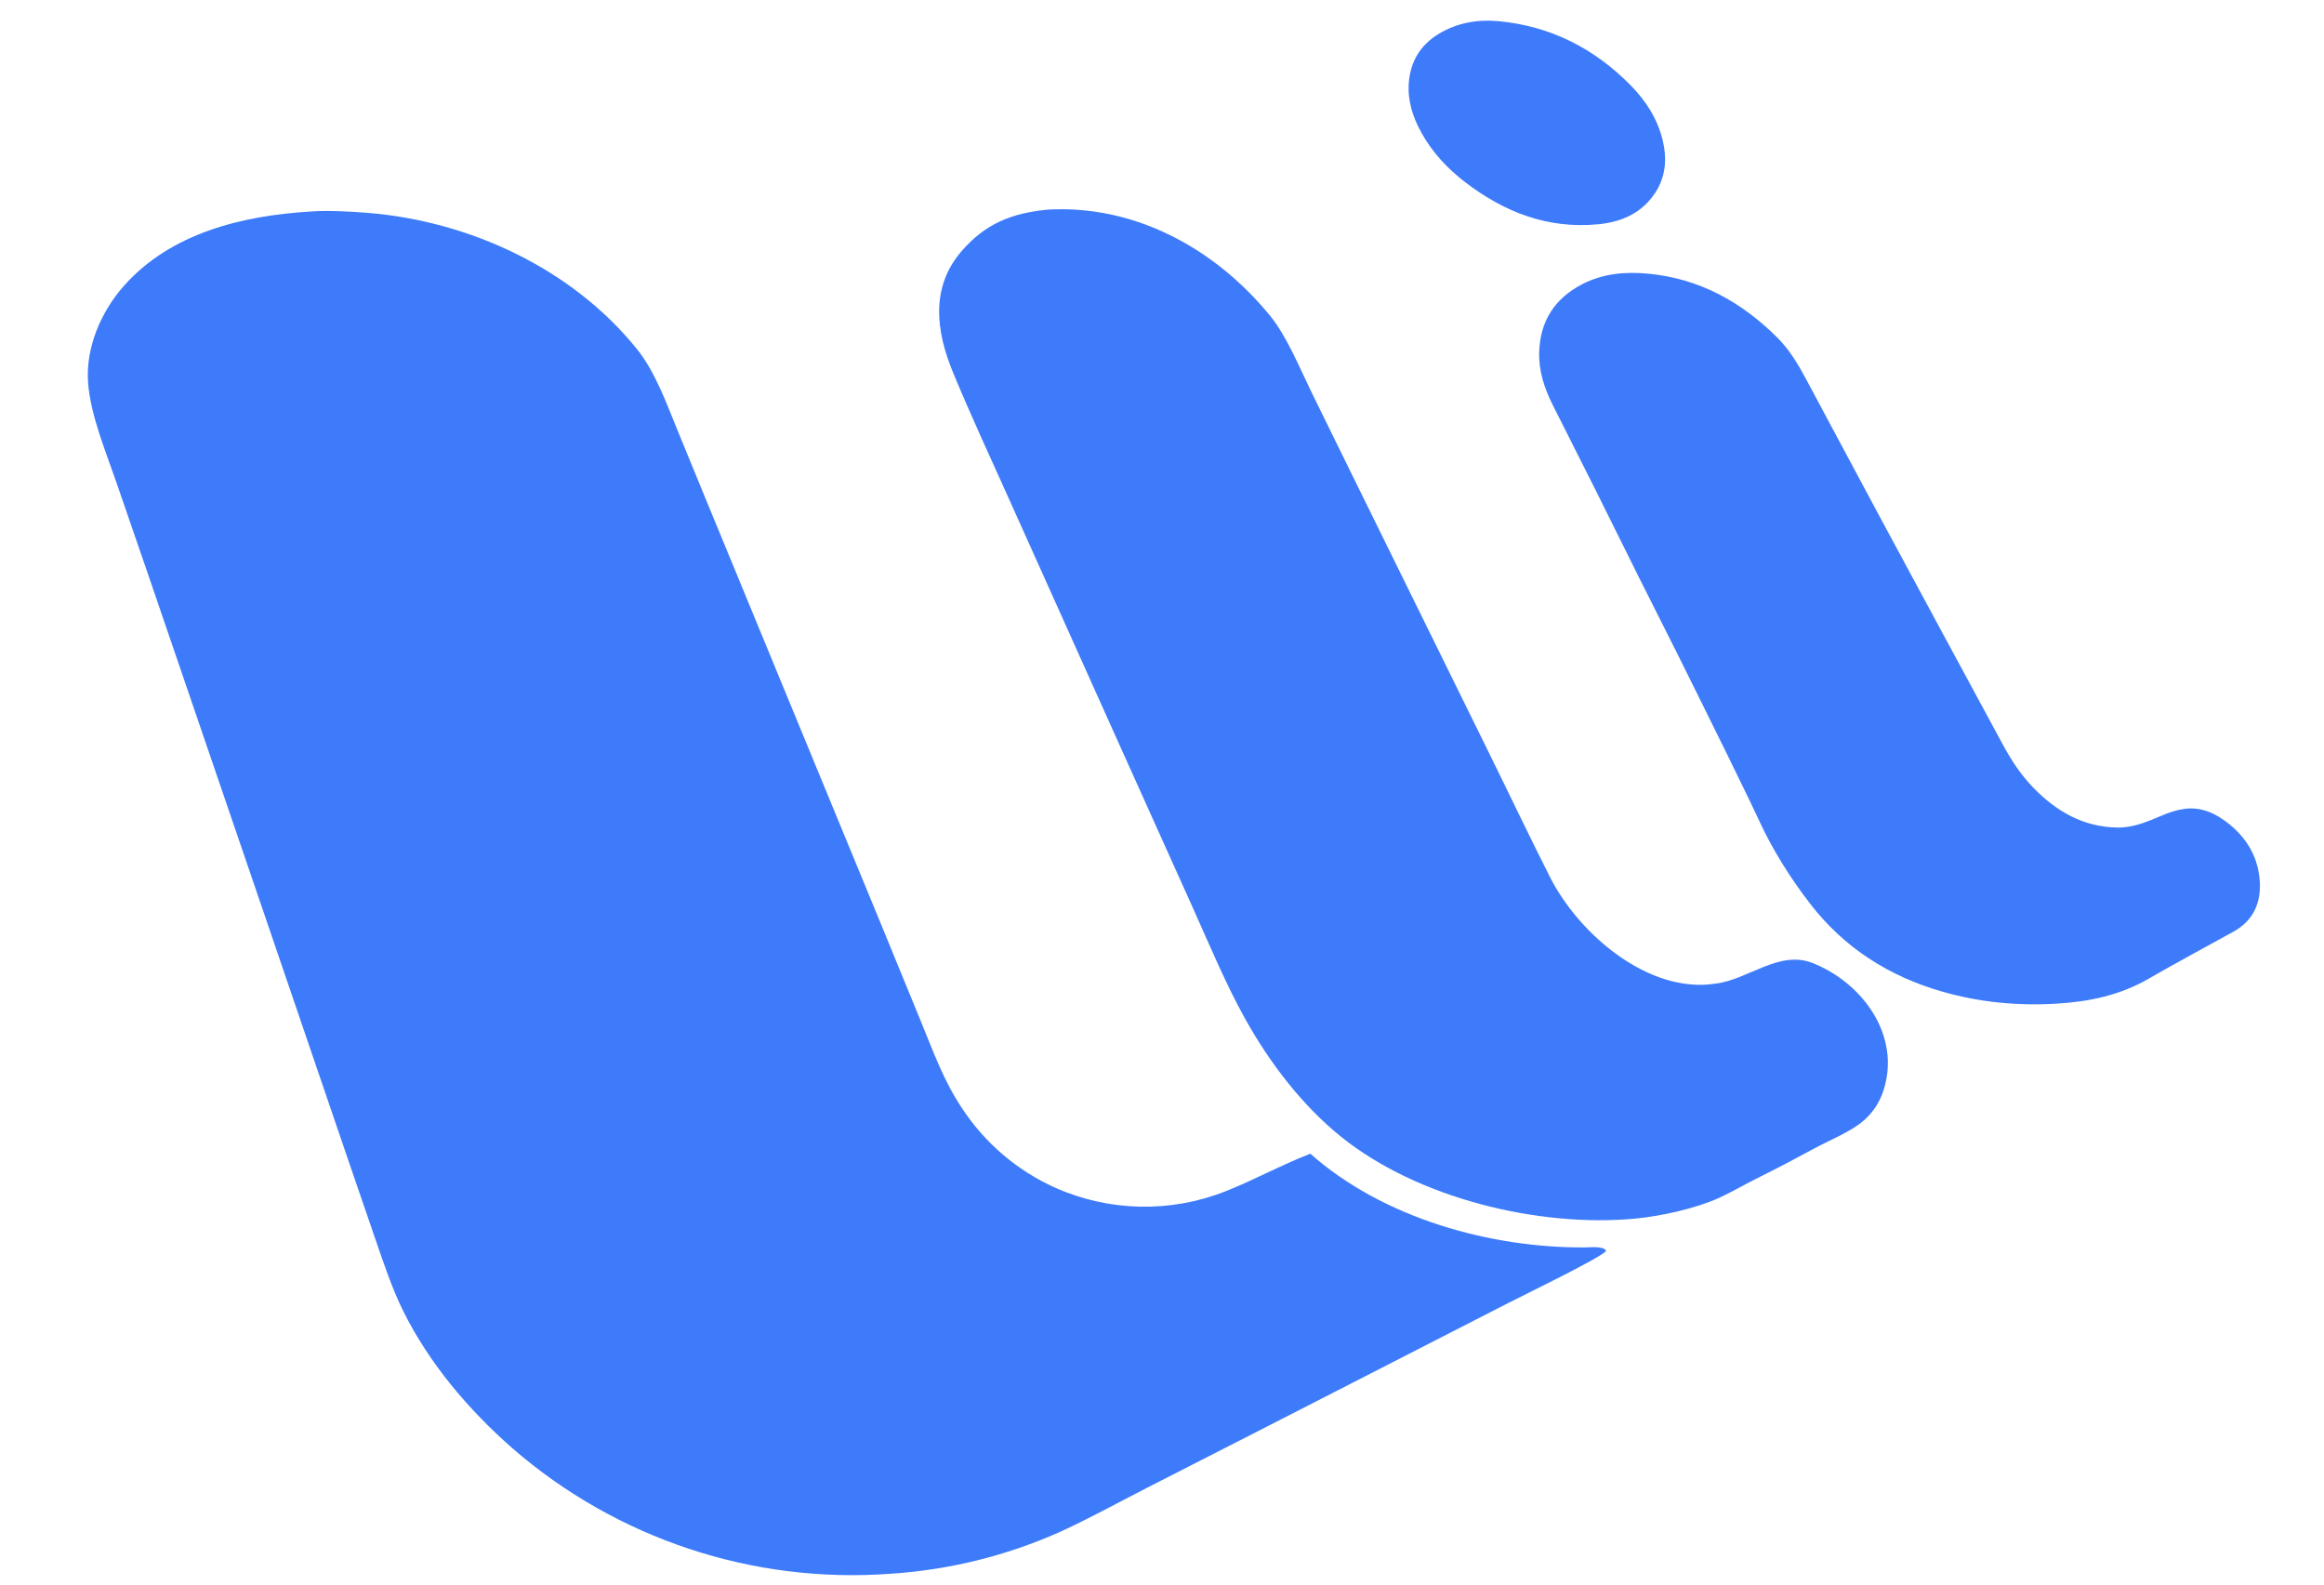
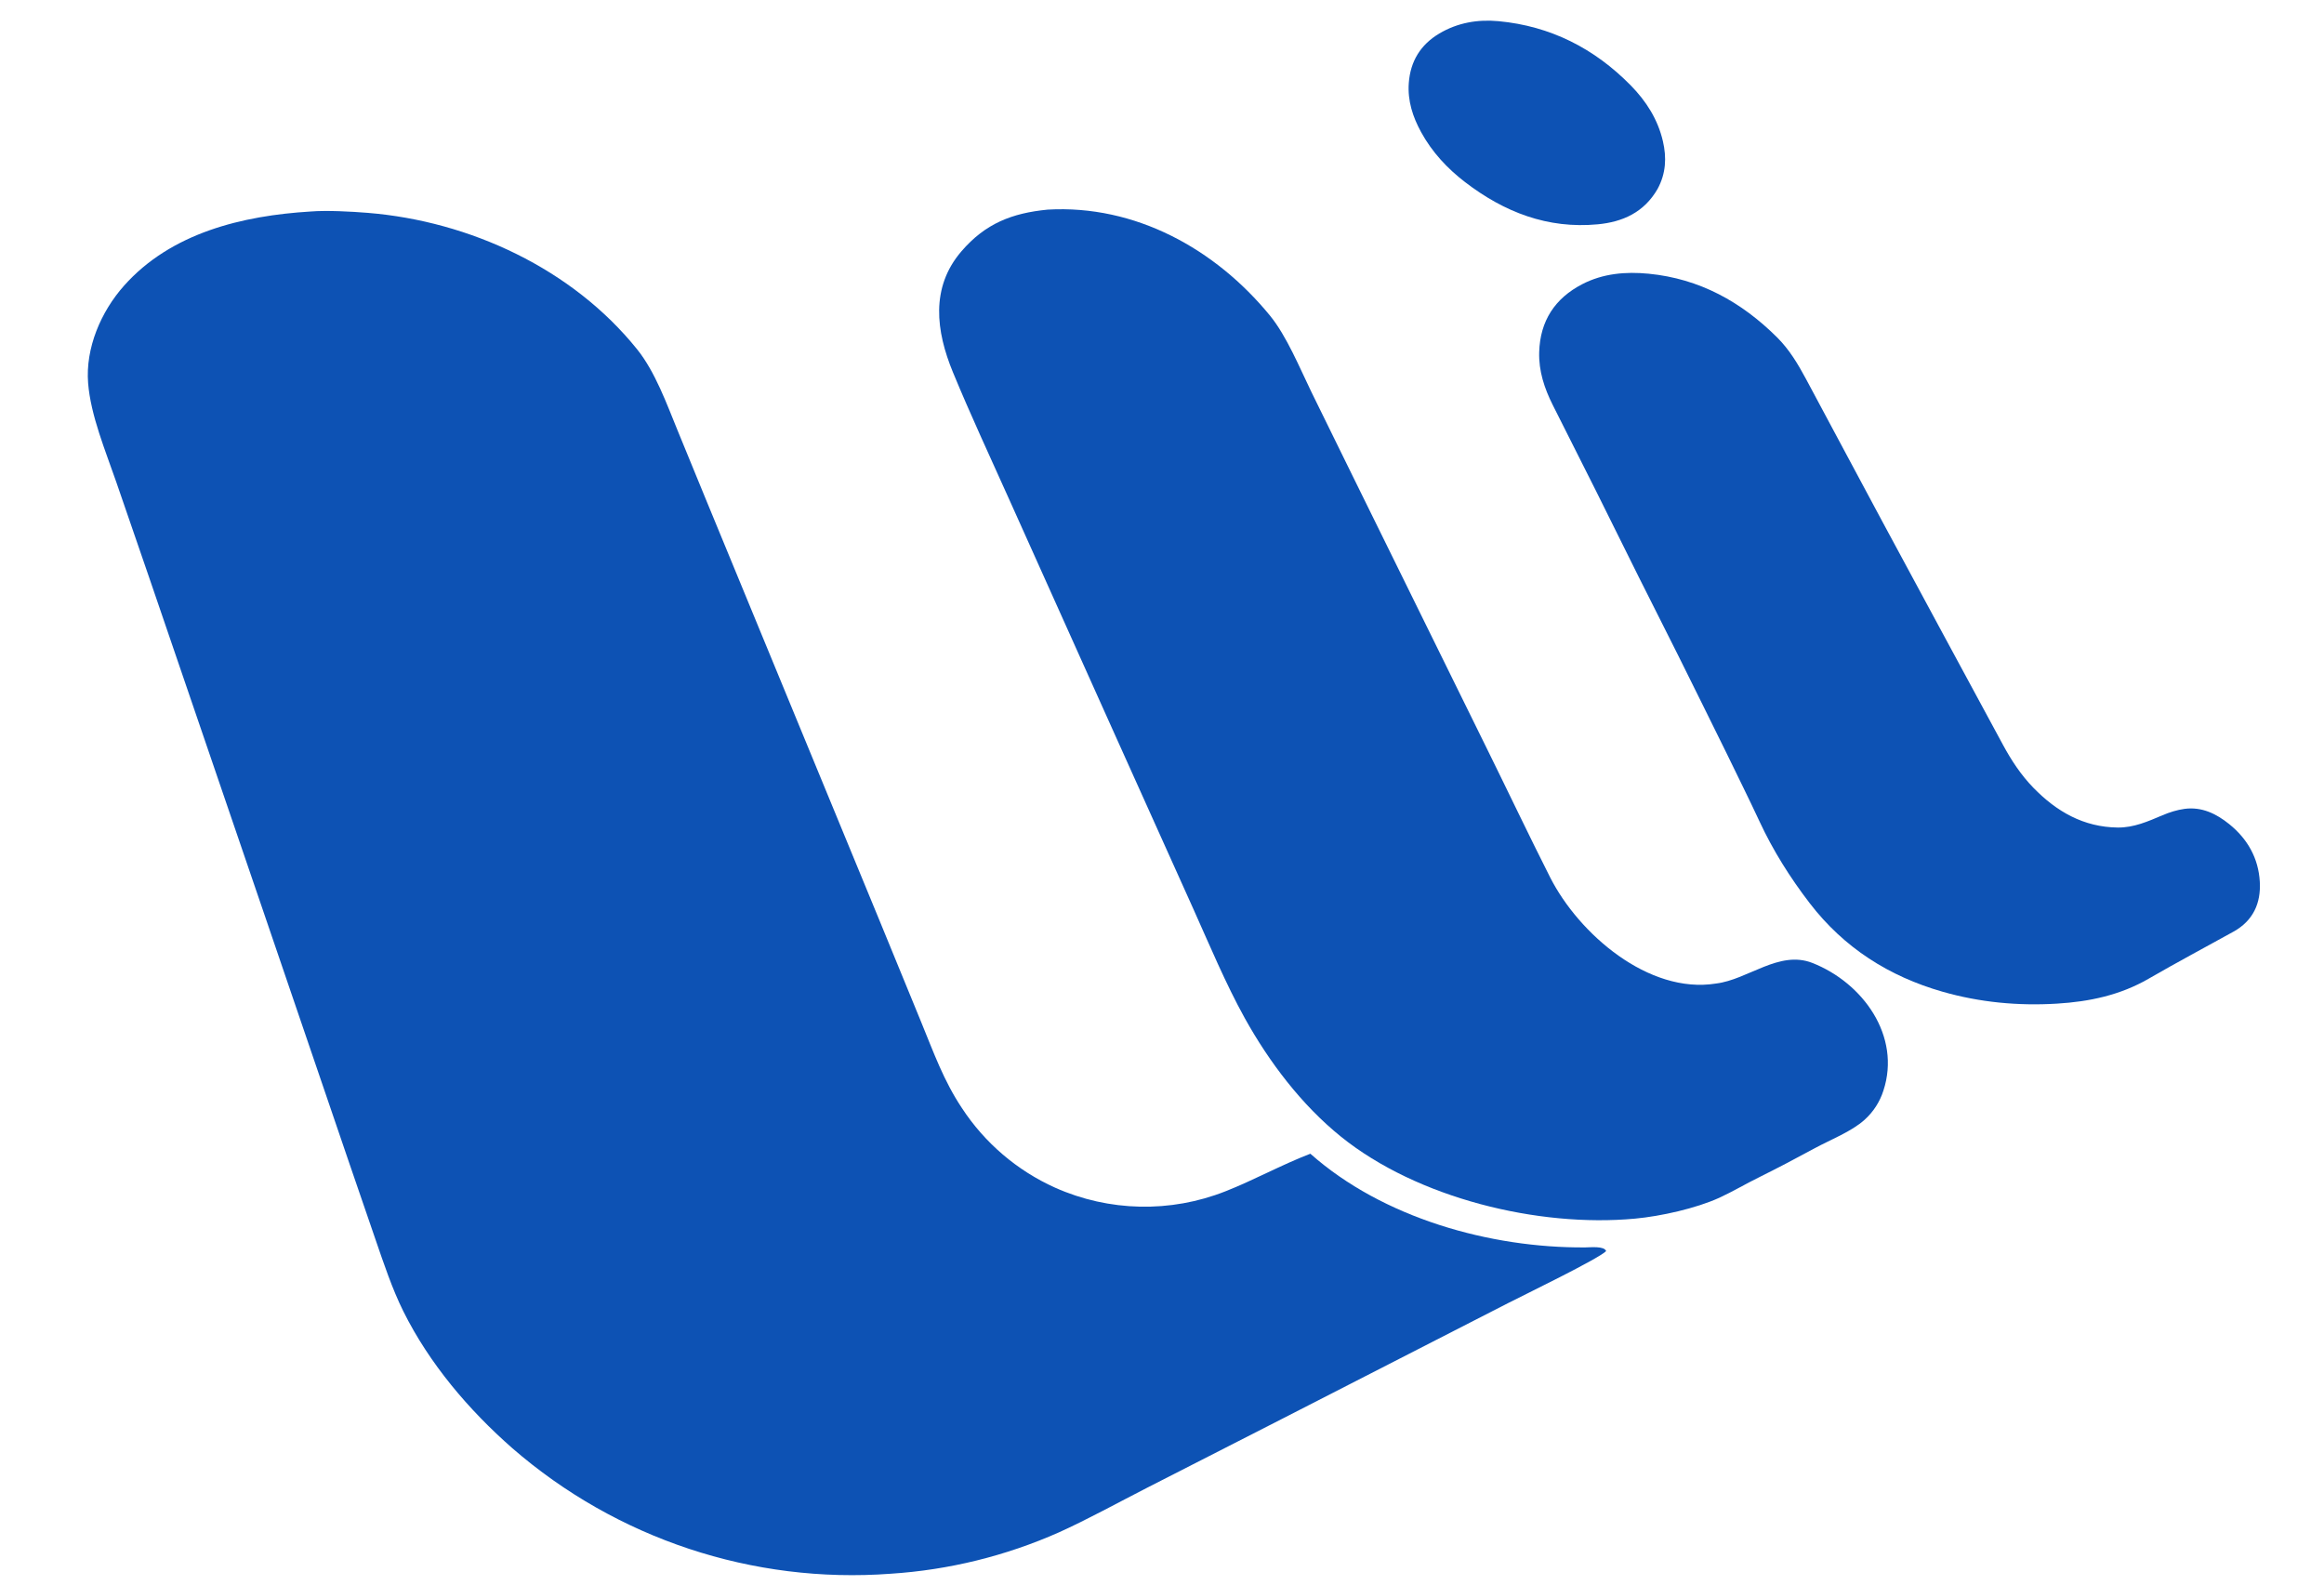
<svg xmlns="http://www.w3.org/2000/svg" viewBox="0 0 2488 1696">
-   <path fill="#3E7BFA" d="M 332.487 226.426 C 349.758 225.012 376.385 226.464 393.764 227.879 C 503.013 236.772 612.827 287.722 682.145 374.032 C 701.403 398.011 713.758 432.324 725.456 460.917 L 755.096 533.169 L 941.038 984.143 L 986.145 1094.08 C 999.512 1126.6 1010.22 1156.92 1029.83 1186.29 C 1054.27 1223.6 1088.87 1253.15 1129.55 1271.45 C 1187.31 1297.2 1252.99 1298.62 1311.81 1275.4 C 1341.69 1263.7 1371.76 1247.06 1402.82 1235.1 C 1480.26 1303.8 1595.01 1336.17 1697.18 1335.41 C 1702.69 1335.37 1717.44 1333.7 1719.47 1339.33 C 1712.07 1347.29 1629.82 1387.18 1614.59 1394.99 L 1372.45 1519 L 1227.92 1592.78 C 1198.17 1607.98 1163.61 1627 1133.68 1640.45 C 1076.68 1665.75 1015.65 1680.75 953.418 1684.76 C 805.96 1695.73 660.225 1647.37 548.569 1550.44 C 501.703 1509.31 459.645 1459.83 431.744 1403.69 C 419.926 1379.91 410.708 1352.23 402.061 1327.13 L 374.559 1247.08 L 280.047 970.223 L 160.031 619.275 L 124.423 515.892 C 113.044 482.914 97.066 444.783 94.339 410.178 C 91.377 372.583 107.991 333.737 132.806 305.837 C 183.181 249.197 259.649 230.847 332.487 226.426 z" />
-   <path fill="#3E7BFA" d="M 1121.57 224.408 C 1215.25 219.015 1301.12 266.386 1359.61 337.885 C 1377.38 359.616 1391.34 393.697 1403.93 419.616 L 1447.9 509.16 L 1592.49 802.779 C 1614.64 847.66 1637.02 894.757 1659.4 939.012 C 1690.13 999.76 1765.01 1064.55 1837.1 1052.92 C 1871.34 1048.8 1904.59 1016.87 1940.25 1030.87 C 1994.37 1052.13 2035.49 1109.17 2016.31 1167.56 C 2012.5 1179.54 2005.57 1190.3 1996.23 1198.72 C 1982.01 1211.55 1959.65 1220.05 1942.6 1229.34 C 1923.14 1239.94 1903.57 1250.2 1883.73 1260.07 C 1870.02 1266.75 1854.27 1276.03 1840.89 1282.15 C 1815.69 1293.65 1778.02 1302.05 1750.36 1304.61 C 1646.57 1314.24 1517.23 1282.64 1435.64 1216.89 C 1393.39 1182.84 1358.74 1136.96 1332.67 1090.08 C 1312.39 1053.6 1294.58 1010.96 1277.43 972.783 L 1193.52 786.381 L 1080.06 533.852 C 1059.93 488.97 1038.89 443.884 1020.18 398.521 C 1002.06 354.583 995.926 307.823 1029.26 269.057 C 1054.88 239.259 1083.36 228.146 1121.57 224.408 z" />
-   <path fill="#3E7BFA" d="M1848.183,805.91 C1830.904,770.911 1813.995,736.559 1796.915,702.291 C1782.807,673.986 1768.429,645.816 1754.297,617.522 C1738.975,586.844 1723.875,556.055 1708.539,525.384 C1693.205,494.718 1677.637,464.17 1662.294,433.508 C1653.415,415.762 1647.229,397.36 1647.805,377.061 C1648.757,343.535 1664.623,319.387 1693.895,304.23 C1716.143,292.71 1740.421,290.633 1764.979,293.025 C1819.419,298.327 1864.325,323.157 1902.589,361.27 C1915.505,374.136 1924.753,389.543 1933.278,405.416 C1961.168,457.342 1988.818,509.399 2016.769,561.293 C2059.25,640.161 2101.877,718.95 2144.514,797.734 C2153.423,814.195 2163.724,829.784 2176.8,843.245 C2201.562,868.738 2230.63,885.539 2267.26,885.917 C2284.371,886.094 2299.628,879.334 2315.015,872.8 C2322.558,869.596 2330.661,867.004 2338.749,865.93 C2357.126,863.49 2372.711,871.09 2386.551,882.272 C2406.149,898.106 2417.836,918.728 2419.278,943.977 C2420.589,966.949 2412.128,985.717 2391.132,997.353 C2360.841,1014.14 2330.247,1030.403 2300.279,1047.745 C2269.769,1065.4 2236.781,1072.338 2202.074,1074.439 C2160.463,1076.958 2119.587,1073.114 2079.611,1061.675 C2022.256,1045.263 1974.049,1014.615 1937.44,966.932 C1916.496,939.653 1898.242,910.708 1883.7,879.429 C1872.332,854.977 1860.246,830.86 1848.183,805.91 z" />
-   <path fill="#3E7BFA" d="M1774.526,202.314 C1759.988,227.467 1737.12,237.627 1710.431,240.146 C1656.89,245.2 1610.385,227.118 1568.551,195.03 C1549.328,180.286 1533.06,162.77 1521.36,141.401 C1512.435,125.101 1506.825,107.857 1508.207,88.903 C1509.906,65.594 1520.755,47.9 1540.792,35.937 C1560.395,24.233 1582.108,20.6 1604.264,22.668 C1659.849,27.858 1706.831,51.752 1745.802,91.41 C1762.385,108.285 1774.855,127.839 1780.27,151.237 C1784.291,168.61 1783.603,185.59 1774.526,202.314 z" />
+   <path fill="#0D52B4" d="M 332.487 226.426 C 349.758 225.012 376.385 226.464 393.764 227.879 C 503.013 236.772 612.827 287.722 682.145 374.032 C 701.403 398.011 713.758 432.324 725.456 460.917 L 755.096 533.169 L 941.038 984.143 L 986.145 1094.08 C 999.512 1126.6 1010.22 1156.92 1029.83 1186.29 C 1054.27 1223.6 1088.87 1253.15 1129.55 1271.45 C 1187.31 1297.2 1252.99 1298.62 1311.81 1275.4 C 1341.69 1263.7 1371.76 1247.06 1402.82 1235.1 C 1480.26 1303.8 1595.01 1336.17 1697.18 1335.41 C 1702.69 1335.37 1717.44 1333.7 1719.47 1339.33 C 1712.07 1347.29 1629.82 1387.18 1614.59 1394.99 L 1372.45 1519 L 1227.92 1592.78 C 1198.17 1607.98 1163.61 1627 1133.68 1640.45 C 1076.68 1665.75 1015.65 1680.75 953.418 1684.76 C 805.96 1695.73 660.225 1647.37 548.569 1550.44 C 501.703 1509.31 459.645 1459.83 431.744 1403.69 C 419.926 1379.91 410.708 1352.23 402.061 1327.13 L 374.559 1247.08 L 280.047 970.223 L 160.031 619.275 L 124.423 515.892 C 113.044 482.914 97.066 444.783 94.339 410.178 C 91.377 372.583 107.991 333.737 132.806 305.837 C 183.181 249.197 259.649 230.847 332.487 226.426 z" />
+   <path fill="#0D52B4" d="M 1121.57 224.408 C 1215.25 219.015 1301.12 266.386 1359.61 337.885 C 1377.38 359.616 1391.34 393.697 1403.93 419.616 L 1447.9 509.16 L 1592.49 802.779 C 1614.64 847.66 1637.02 894.757 1659.4 939.012 C 1690.13 999.76 1765.01 1064.55 1837.1 1052.92 C 1871.34 1048.8 1904.59 1016.87 1940.25 1030.87 C 1994.37 1052.13 2035.49 1109.17 2016.31 1167.56 C 2012.5 1179.54 2005.57 1190.3 1996.23 1198.72 C 1982.01 1211.55 1959.65 1220.05 1942.6 1229.34 C 1923.14 1239.94 1903.57 1250.2 1883.73 1260.07 C 1870.02 1266.75 1854.27 1276.03 1840.89 1282.15 C 1815.69 1293.65 1778.02 1302.05 1750.36 1304.61 C 1646.57 1314.24 1517.23 1282.64 1435.64 1216.89 C 1393.39 1182.84 1358.74 1136.96 1332.67 1090.08 C 1312.39 1053.6 1294.58 1010.96 1277.43 972.783 L 1193.52 786.381 L 1080.06 533.852 C 1059.93 488.97 1038.89 443.884 1020.18 398.521 C 1002.06 354.583 995.926 307.823 1029.26 269.057 C 1054.88 239.259 1083.36 228.146 1121.57 224.408 z" />
+   <path fill="#0D52B4" d="M1848.183,805.91 C1830.904,770.911 1813.995,736.559 1796.915,702.291 C1782.807,673.986 1768.429,645.816 1754.297,617.522 C1738.975,586.844 1723.875,556.055 1708.539,525.384 C1693.205,494.718 1677.637,464.17 1662.294,433.508 C1653.415,415.762 1647.229,397.36 1647.805,377.061 C1648.757,343.535 1664.623,319.387 1693.895,304.23 C1716.143,292.71 1740.421,290.633 1764.979,293.025 C1819.419,298.327 1864.325,323.157 1902.589,361.27 C1915.505,374.136 1924.753,389.543 1933.278,405.416 C1961.168,457.342 1988.818,509.399 2016.769,561.293 C2059.25,640.161 2101.877,718.95 2144.514,797.734 C2153.423,814.195 2163.724,829.784 2176.8,843.245 C2201.562,868.738 2230.63,885.539 2267.26,885.917 C2284.371,886.094 2299.628,879.334 2315.015,872.8 C2322.558,869.596 2330.661,867.004 2338.749,865.93 C2357.126,863.49 2372.711,871.09 2386.551,882.272 C2406.149,898.106 2417.836,918.728 2419.278,943.977 C2420.589,966.949 2412.128,985.717 2391.132,997.353 C2360.841,1014.14 2330.247,1030.403 2300.279,1047.745 C2269.769,1065.4 2236.781,1072.338 2202.074,1074.439 C2160.463,1076.958 2119.587,1073.114 2079.611,1061.675 C2022.256,1045.263 1974.049,1014.615 1937.44,966.932 C1916.496,939.653 1898.242,910.708 1883.7,879.429 C1872.332,854.977 1860.246,830.86 1848.183,805.91 z" />
+   <path fill="#0D52B4" d="M1774.526,202.314 C1759.988,227.467 1737.12,237.627 1710.431,240.146 C1656.89,245.2 1610.385,227.118 1568.551,195.03 C1549.328,180.286 1533.06,162.77 1521.36,141.401 C1512.435,125.101 1506.825,107.857 1508.207,88.903 C1509.906,65.594 1520.755,47.9 1540.792,35.937 C1560.395,24.233 1582.108,20.6 1604.264,22.668 C1659.849,27.858 1706.831,51.752 1745.802,91.41 C1762.385,108.285 1774.855,127.839 1780.27,151.237 C1784.291,168.61 1783.603,185.59 1774.526,202.314 z" />
</svg>
